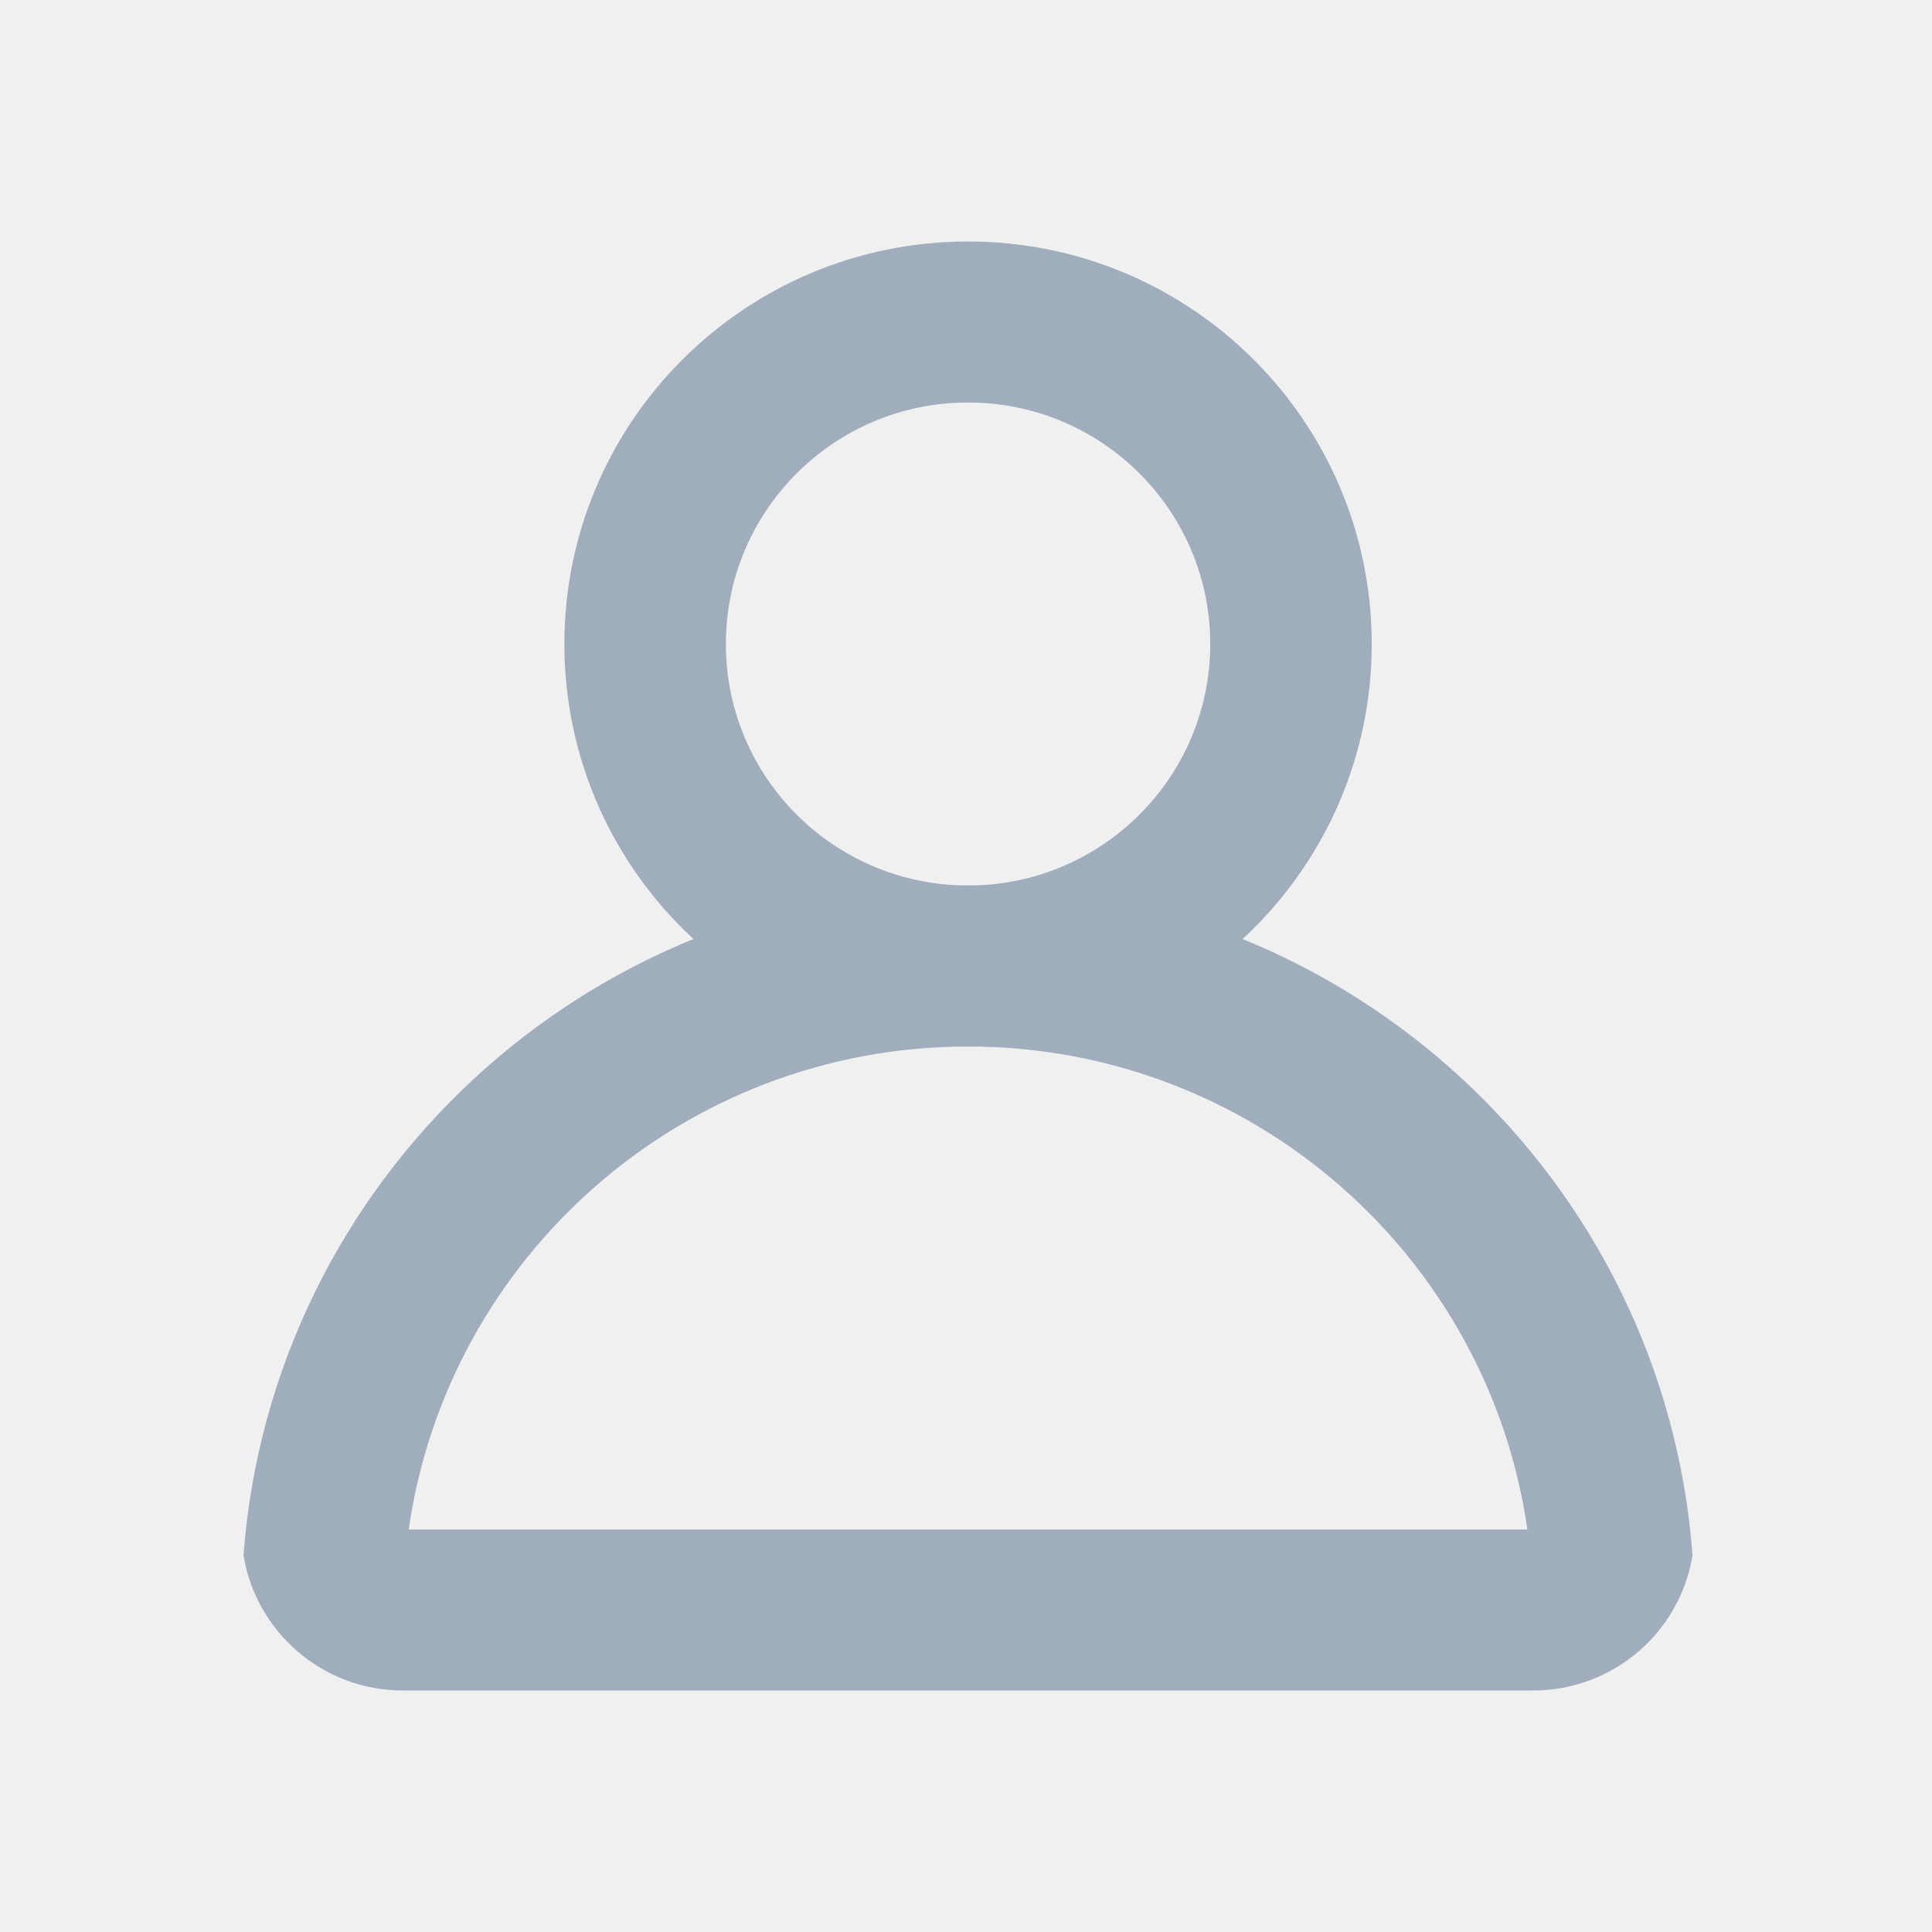
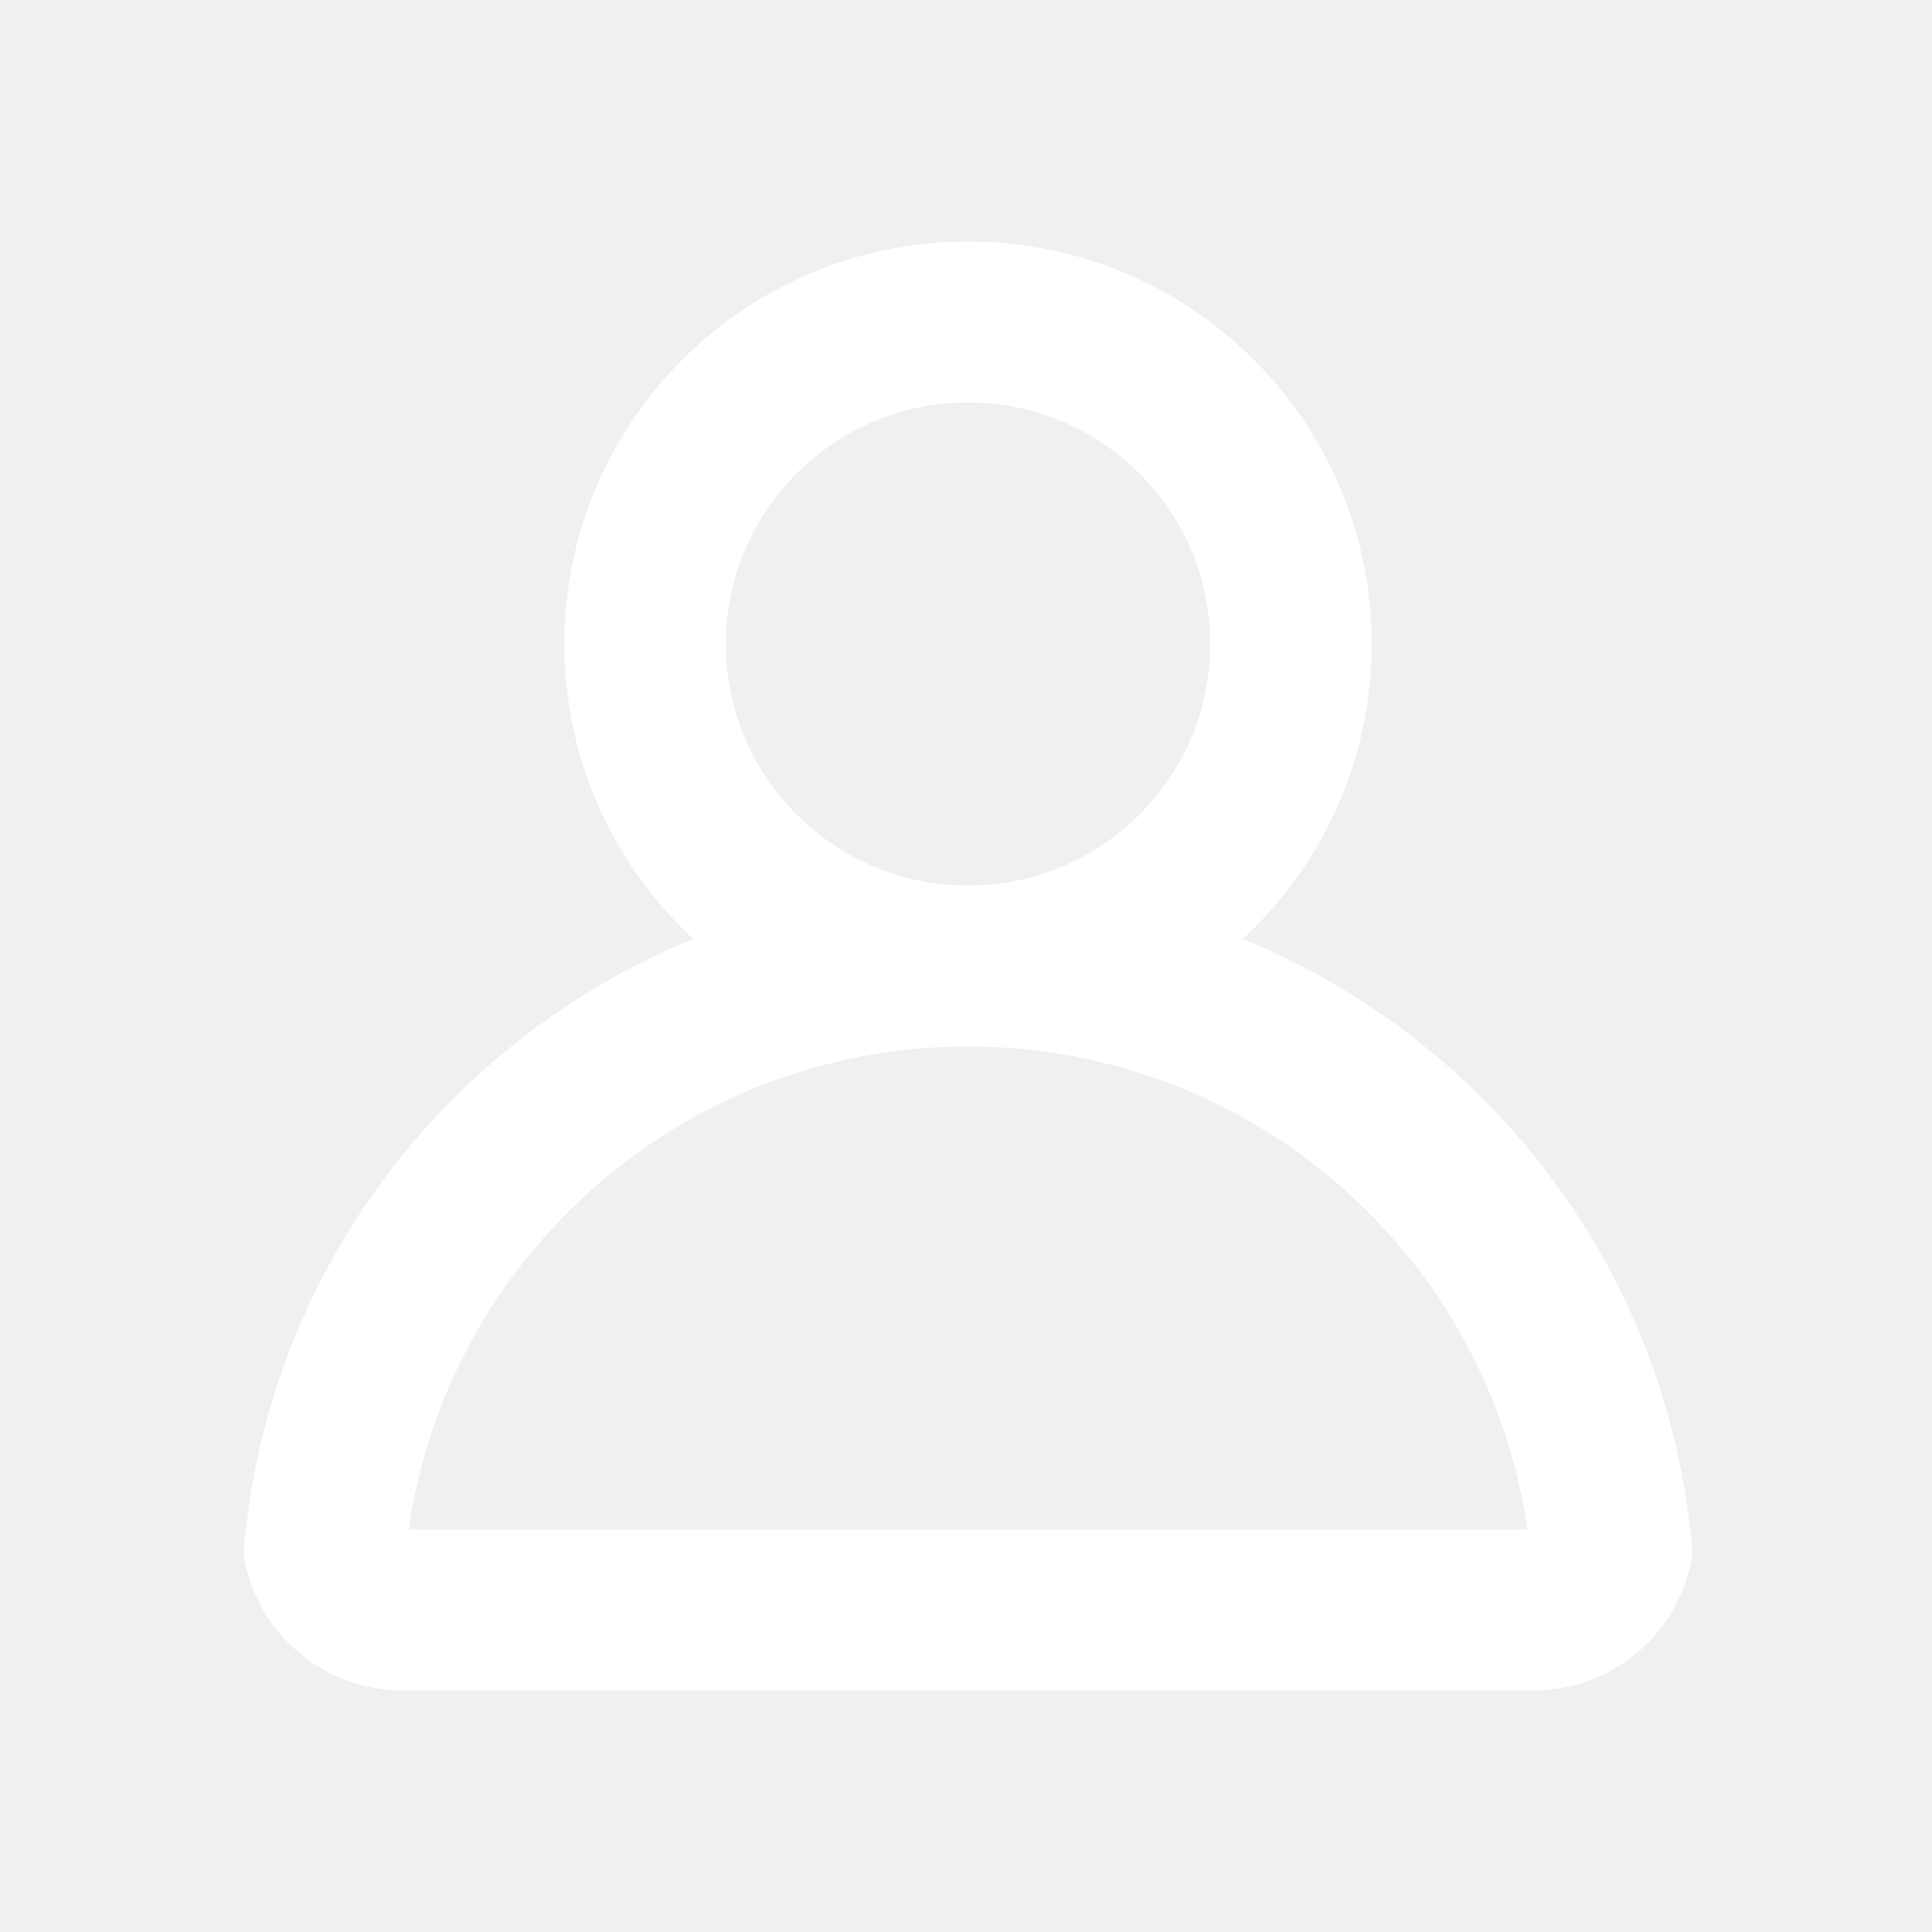
<svg xmlns="http://www.w3.org/2000/svg" width="24" height="24" role="presentation" focusable="false" viewBox="0 0 24 24">
-   <path fill-rule="evenodd" clip-rule="evenodd" d="M12.025 3C9.256 3 7.011 5.239 7.011 8C7.011 10.761 9.256 13 12.025 13C14.795 13 17.04 10.761 17.04 8C17.04 5.239 14.795 3 12.025 3ZM9.017 8C9.017 9.657 10.364 11 12.025 11C13.687 11 15.034 9.657 15.034 8C15.034 6.343 13.687 5 12.025 5C10.364 5 9.017 6.343 9.017 8Z" fill="#9fadbc" />
-   <path fill-rule="evenodd" clip-rule="evenodd" d="M12.025 11C16.78 11 20.677 14.667 21.025 19.319C20.872 20.272 20.044 21 19.045 21H18.974C18.974 21 18.974 21 18.974 21L5.077 21C5.077 21 5.077 21 5.077 21L5.006 21C4.007 21 3.179 20.272 3.025 19.319C3.374 14.667 7.27 11 12.025 11ZM5.077 19H18.974C18.488 15.608 15.562 13 12.025 13C8.489 13 5.563 15.608 5.077 19ZM19.045 19.977V20.023C19.045 20.015 19.045 20.008 19.045 20C19.045 19.992 19.045 19.985 19.045 19.977Z" fill="#9fadbc" />
+   <path fill-rule="evenodd" clip-rule="evenodd" d="M12.025 3C9.256 3 7.011 5.239 7.011 8C7.011 10.761 9.256 13 12.025 13C14.795 13 17.04 10.761 17.04 8C17.04 5.239 14.795 3 12.025 3ZM9.017 8C9.017 9.657 10.364 11 12.025 11C13.687 11 15.034 9.657 15.034 8C15.034 6.343 13.687 5 12.025 5C10.364 5 9.017 6.343 9.017 8Z" fill="white" />
+   <path fill-rule="evenodd" clip-rule="evenodd" d="M12.025 11C16.78 11 20.677 14.667 21.025 19.319C20.872 20.272 20.044 21 19.045 21H18.974C18.974 21 18.974 21 18.974 21L5.077 21C5.077 21 5.077 21 5.077 21L5.006 21C4.007 21 3.179 20.272 3.025 19.319C3.374 14.667 7.27 11 12.025 11ZM5.077 19H18.974C18.488 15.608 15.562 13 12.025 13C8.489 13 5.563 15.608 5.077 19ZM19.045 19.977V20.023C19.045 20.015 19.045 20.008 19.045 20C19.045 19.992 19.045 19.985 19.045 19.977Z" fill="white" />
</svg>
